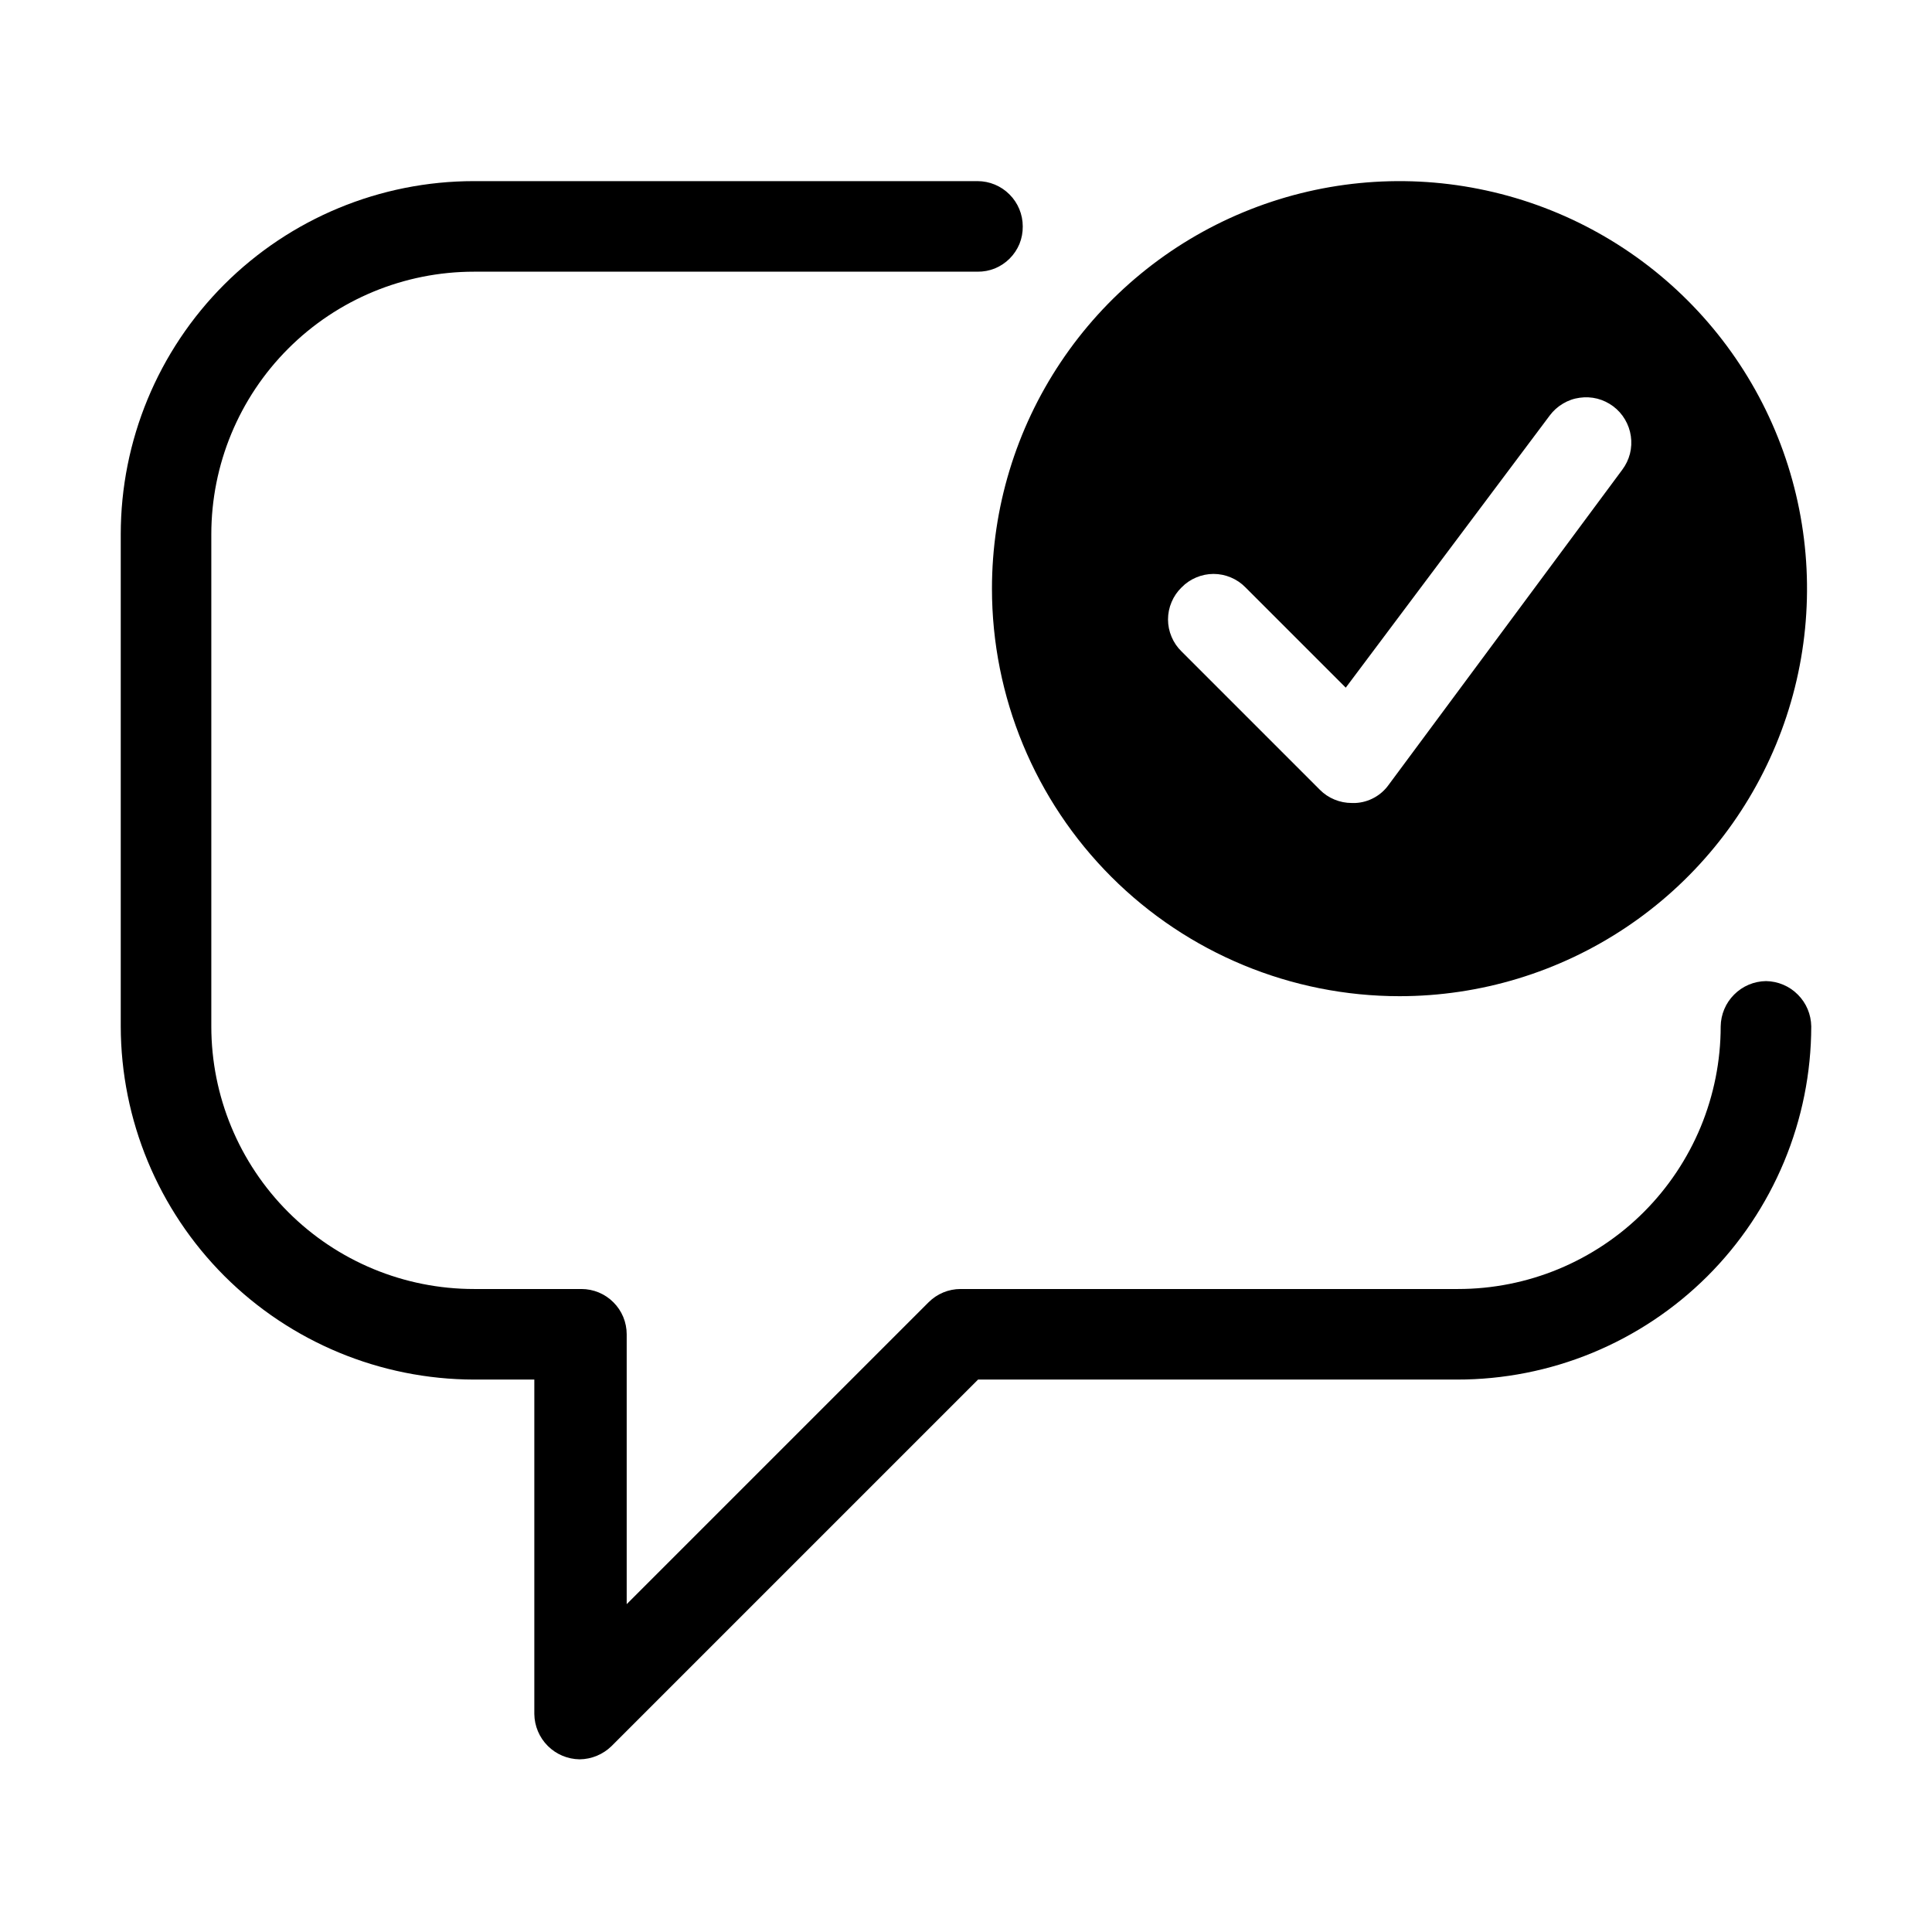
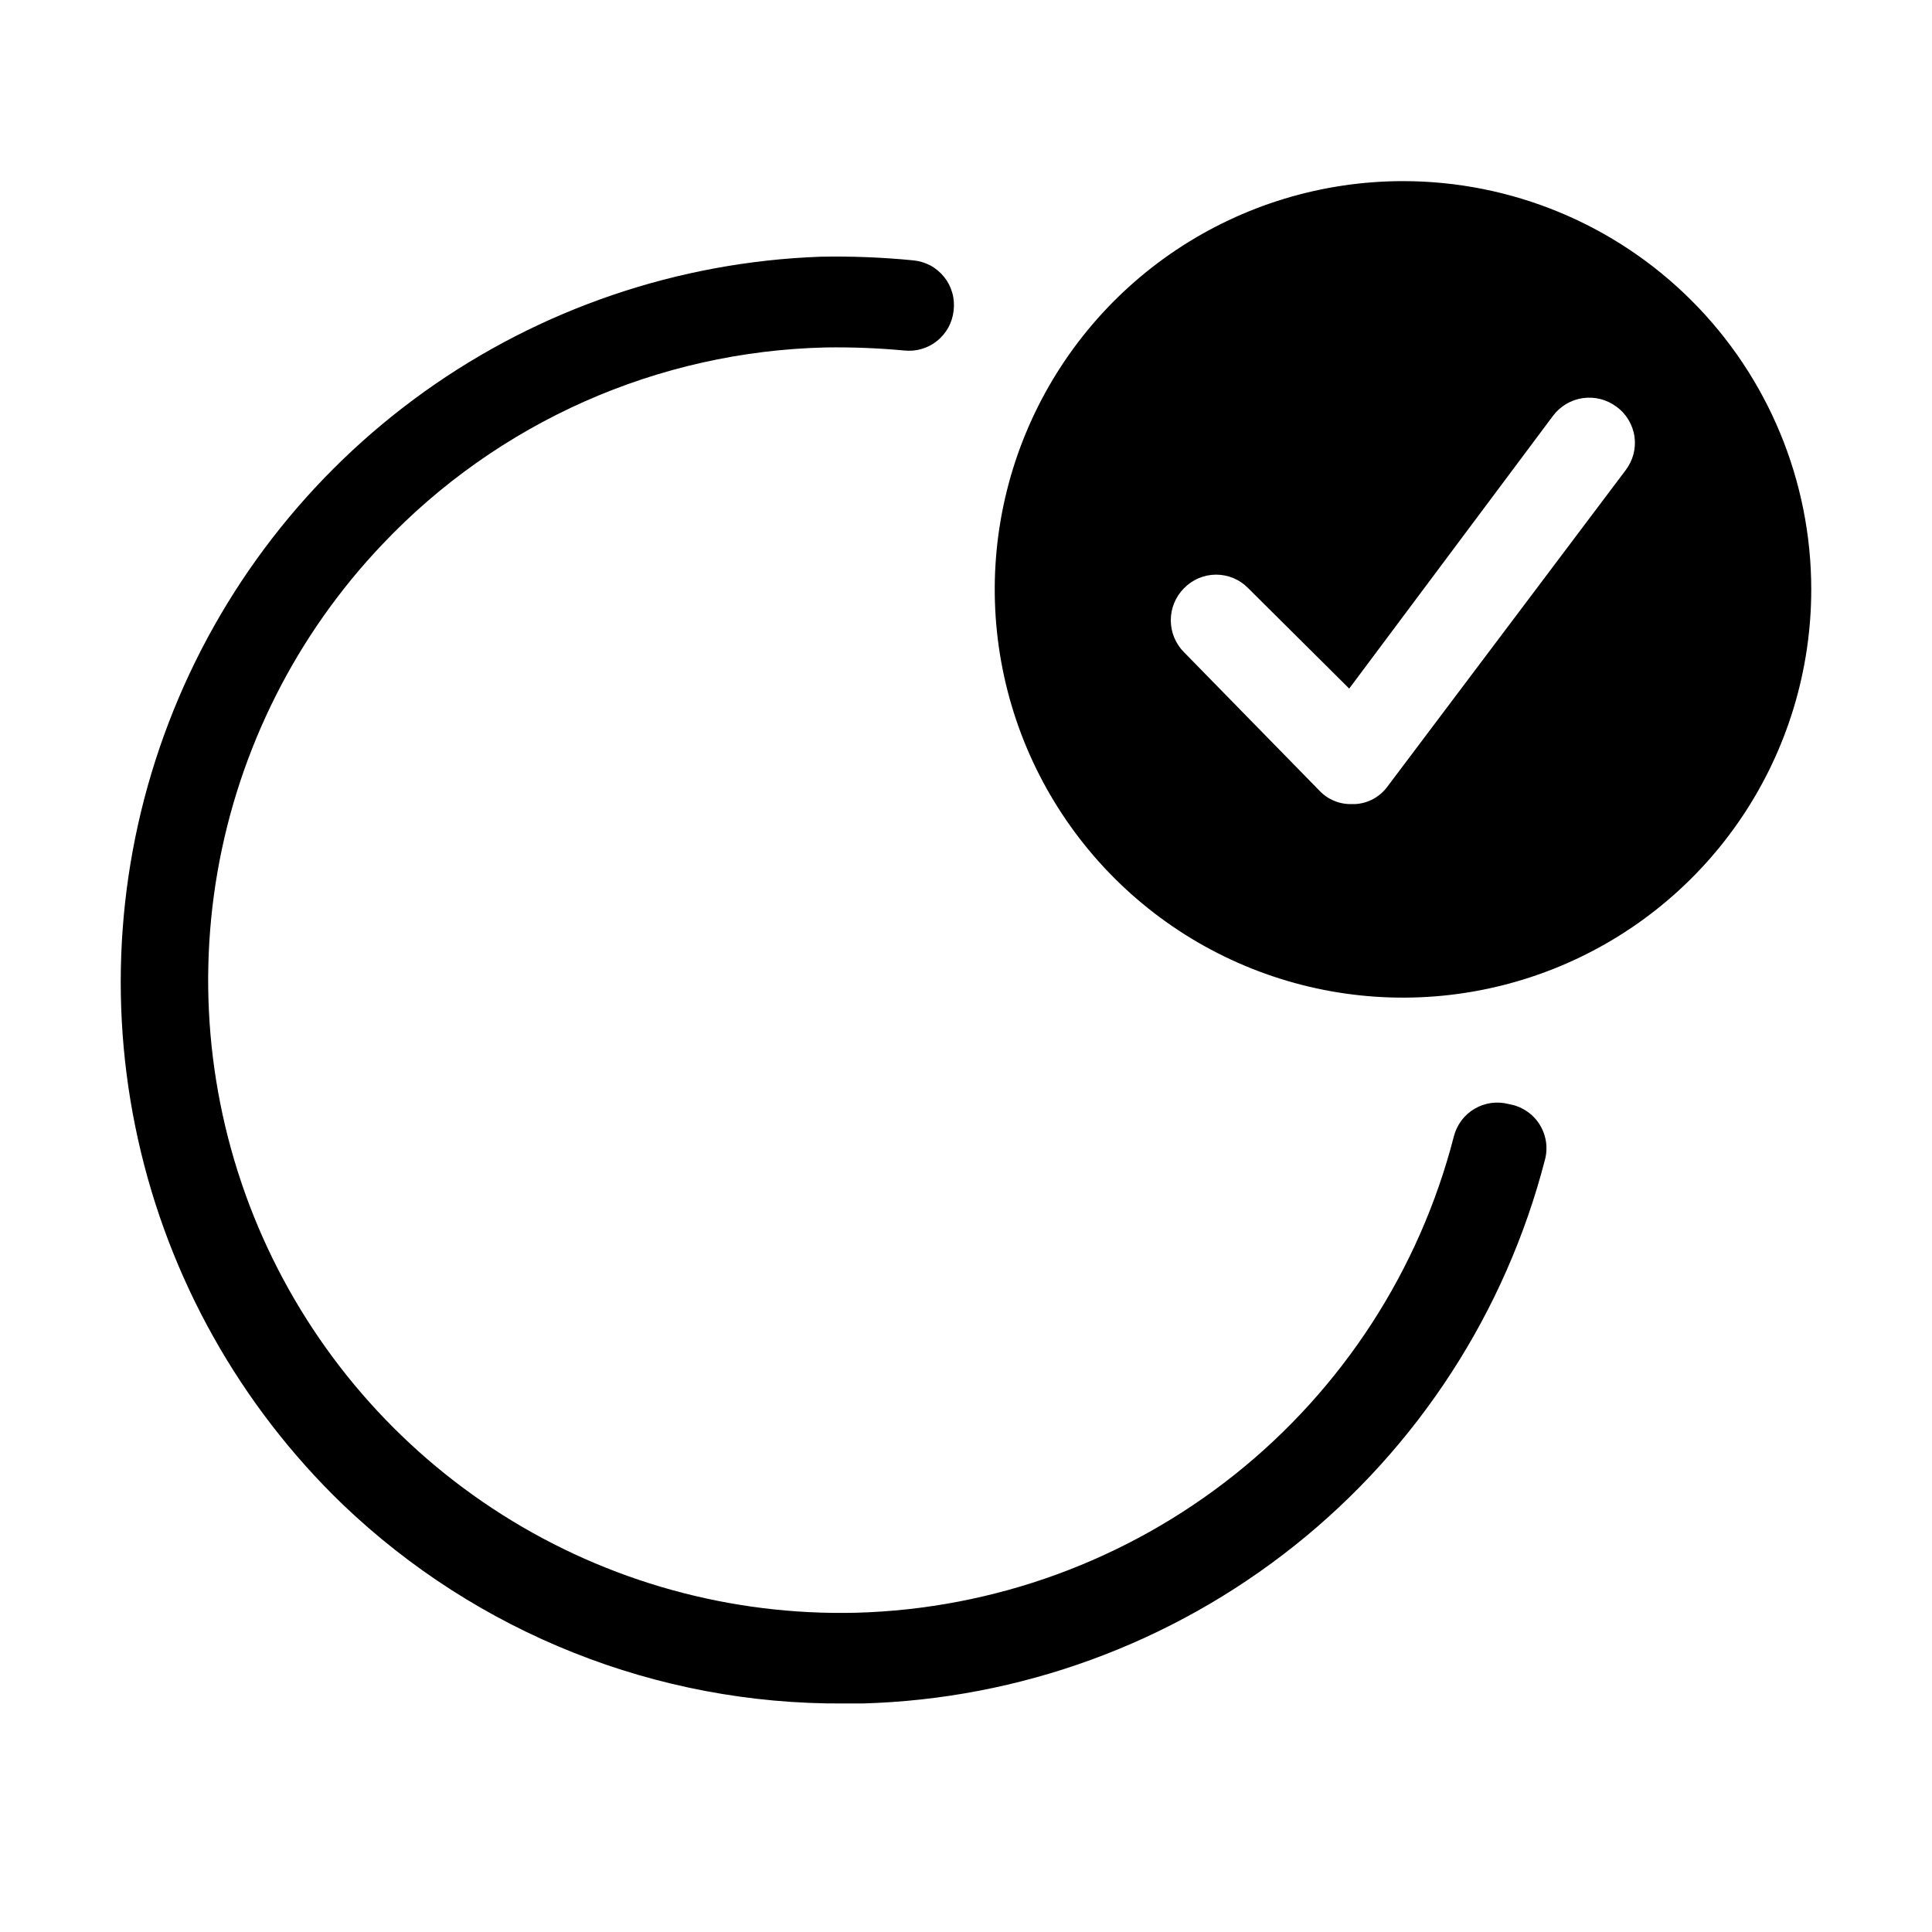
<svg xmlns="http://www.w3.org/2000/svg" width="32" height="32" viewBox="0 0 32 32" fill="none">
-   <path d="M23.18 16.5C24.515 16.5 25.82 16.104 26.93 15.362C28.04 14.621 28.905 13.566 29.416 12.333C29.927 11.1 30.061 9.743 29.8 8.433C29.54 7.124 28.897 5.921 27.953 4.977C27.009 4.033 25.806 3.39 24.497 3.13C23.188 2.869 21.83 3.003 20.597 3.514C19.363 4.025 18.309 4.89 17.568 6C16.826 7.11 16.43 8.415 16.43 9.75C16.43 11.54 17.141 13.257 18.407 14.523C19.673 15.789 21.39 16.5 23.18 16.5ZM19.57 9.73C19.639 9.659 19.721 9.603 19.812 9.565C19.903 9.526 20.001 9.506 20.1 9.506C20.199 9.506 20.297 9.526 20.388 9.565C20.479 9.603 20.561 9.659 20.63 9.73L22.29 11.39L25.67 6.88C25.729 6.801 25.803 6.735 25.888 6.685C25.973 6.634 26.066 6.601 26.164 6.588C26.261 6.574 26.361 6.579 26.456 6.603C26.552 6.628 26.641 6.671 26.72 6.73C26.799 6.789 26.865 6.863 26.915 6.948C26.965 7.033 26.998 7.126 27.012 7.224C27.026 7.321 27.021 7.421 26.997 7.516C26.972 7.612 26.929 7.701 26.87 7.78L23 13C22.937 13.088 22.855 13.161 22.759 13.213C22.664 13.265 22.558 13.295 22.45 13.3H22.39C22.291 13.3 22.194 13.281 22.103 13.243C22.012 13.206 21.929 13.15 21.86 13.08L19.57 10.79C19.499 10.721 19.443 10.639 19.405 10.548C19.366 10.457 19.346 10.359 19.346 10.26C19.346 10.161 19.366 10.063 19.405 9.972C19.443 9.881 19.499 9.799 19.57 9.73Z" fill="black" />
-   <path d="M29.25 16.25C29.052 16.253 28.863 16.332 28.723 16.473C28.582 16.613 28.503 16.802 28.5 17C28.5 17.571 28.387 18.137 28.169 18.665C27.95 19.192 27.63 19.672 27.226 20.076C26.822 20.48 26.342 20.8 25.815 21.019C25.287 21.238 24.721 21.35 24.15 21.35H15.91C15.711 21.35 15.521 21.429 15.38 21.57L10.38 26.57V22.1C10.38 21.901 10.301 21.71 10.16 21.57C10.02 21.429 9.829 21.35 9.63 21.35H7.85C6.696 21.35 5.59 20.892 4.774 20.076C3.958 19.26 3.5 18.154 3.5 17V8.85C3.5 7.696 3.958 6.59 4.774 5.774C5.59 4.958 6.696 4.5 7.85 4.5H16.19C16.289 4.501 16.387 4.483 16.479 4.446C16.57 4.408 16.653 4.353 16.723 4.283C16.793 4.213 16.848 4.13 16.886 4.039C16.923 3.947 16.941 3.849 16.94 3.75C16.94 3.551 16.861 3.36 16.72 3.22C16.58 3.079 16.389 3 16.19 3H7.85C6.298 3 4.811 3.616 3.713 4.713C2.616 5.811 2 7.298 2 8.85V17C2.003 18.551 2.62 20.037 3.716 21.134C4.813 22.23 6.299 22.847 7.85 22.85H8.85V28.39C8.853 28.588 8.932 28.777 9.073 28.918C9.213 29.058 9.402 29.137 9.6 29.14C9.798 29.138 9.988 29.059 10.13 28.92L16.2 22.85H24.13C24.899 22.851 25.662 22.701 26.373 22.408C27.085 22.114 27.732 21.684 28.277 21.141C28.822 20.598 29.254 19.952 29.55 19.242C29.846 18.531 29.999 17.77 30 17C29.997 16.802 29.918 16.613 29.777 16.473C29.637 16.332 29.448 16.253 29.25 16.25Z" fill="black" />
+   <path d="M23.238 3C21.901 3 20.593 3.397 19.481 4.14C18.369 4.883 17.503 5.939 16.991 7.174C16.479 8.41 16.345 9.77 16.606 11.081C16.867 12.393 17.511 13.598 18.457 14.544C19.402 15.489 20.607 16.133 21.919 16.394C23.231 16.655 24.59 16.521 25.826 16.009C27.061 15.498 28.118 14.631 28.861 13.519C29.604 12.407 30 11.1 30 9.762C30 7.969 29.288 6.249 28.02 4.981C26.752 3.712 25.032 3 23.238 3ZM26.925 7.789L22.988 13.018C22.926 13.105 22.845 13.178 22.752 13.23C22.658 13.282 22.554 13.312 22.447 13.318H22.387C22.288 13.321 22.189 13.302 22.098 13.264C22.006 13.226 21.924 13.17 21.856 13.098L19.612 10.804C19.471 10.663 19.392 10.472 19.392 10.273C19.392 10.074 19.471 9.883 19.612 9.742C19.681 9.671 19.763 9.615 19.855 9.576C19.946 9.538 20.044 9.518 20.143 9.518C20.242 9.518 20.34 9.538 20.431 9.576C20.522 9.615 20.605 9.671 20.674 9.742L22.347 11.405L25.723 6.887C25.842 6.728 26.02 6.622 26.217 6.594C26.415 6.566 26.615 6.617 26.774 6.737C26.855 6.795 26.922 6.869 26.973 6.954C27.024 7.039 27.058 7.133 27.072 7.231C27.086 7.329 27.08 7.429 27.055 7.525C27.029 7.62 26.985 7.71 26.925 7.789Z" fill="black" />
+   <path d="M24.991 18.287C24.896 18.262 24.796 18.256 24.698 18.269C24.601 18.283 24.506 18.316 24.421 18.366C24.337 18.416 24.262 18.483 24.204 18.563C24.145 18.642 24.103 18.732 24.079 18.828C23.509 21.038 22.234 23.003 20.449 24.425C18.663 25.847 16.463 26.65 14.182 26.712C12.11 26.763 10.07 26.198 8.319 25.089C6.568 23.98 5.186 22.377 4.346 20.482C3.507 18.587 3.248 16.486 3.602 14.444C3.957 12.402 4.909 10.511 6.338 9.011C7.285 8.012 8.421 7.21 9.679 6.651C10.938 6.092 12.294 5.788 13.671 5.755C14.105 5.748 14.54 5.765 14.973 5.805C15.071 5.816 15.169 5.808 15.264 5.78C15.358 5.753 15.445 5.707 15.522 5.646C15.598 5.584 15.662 5.508 15.709 5.422C15.755 5.336 15.785 5.241 15.795 5.144C15.807 5.045 15.8 4.944 15.772 4.848C15.745 4.752 15.699 4.663 15.636 4.585C15.573 4.508 15.496 4.443 15.408 4.396C15.319 4.35 15.223 4.321 15.123 4.312C14.614 4.262 14.102 4.242 13.591 4.252C11.233 4.337 8.952 5.113 7.032 6.485C5.112 7.857 3.639 9.763 2.795 11.967C1.951 14.17 1.774 16.573 2.287 18.877C2.799 21.18 3.978 23.281 5.677 24.919C7.909 27.053 10.883 28.235 13.971 28.215H14.282C16.89 28.143 19.404 27.225 21.445 25.598C23.485 23.972 24.941 21.726 25.592 19.199C25.617 19.099 25.621 18.996 25.604 18.895C25.586 18.793 25.548 18.697 25.492 18.611C25.435 18.525 25.362 18.452 25.275 18.397C25.189 18.341 25.092 18.304 24.991 18.287Z" fill="black" />
</svg>
